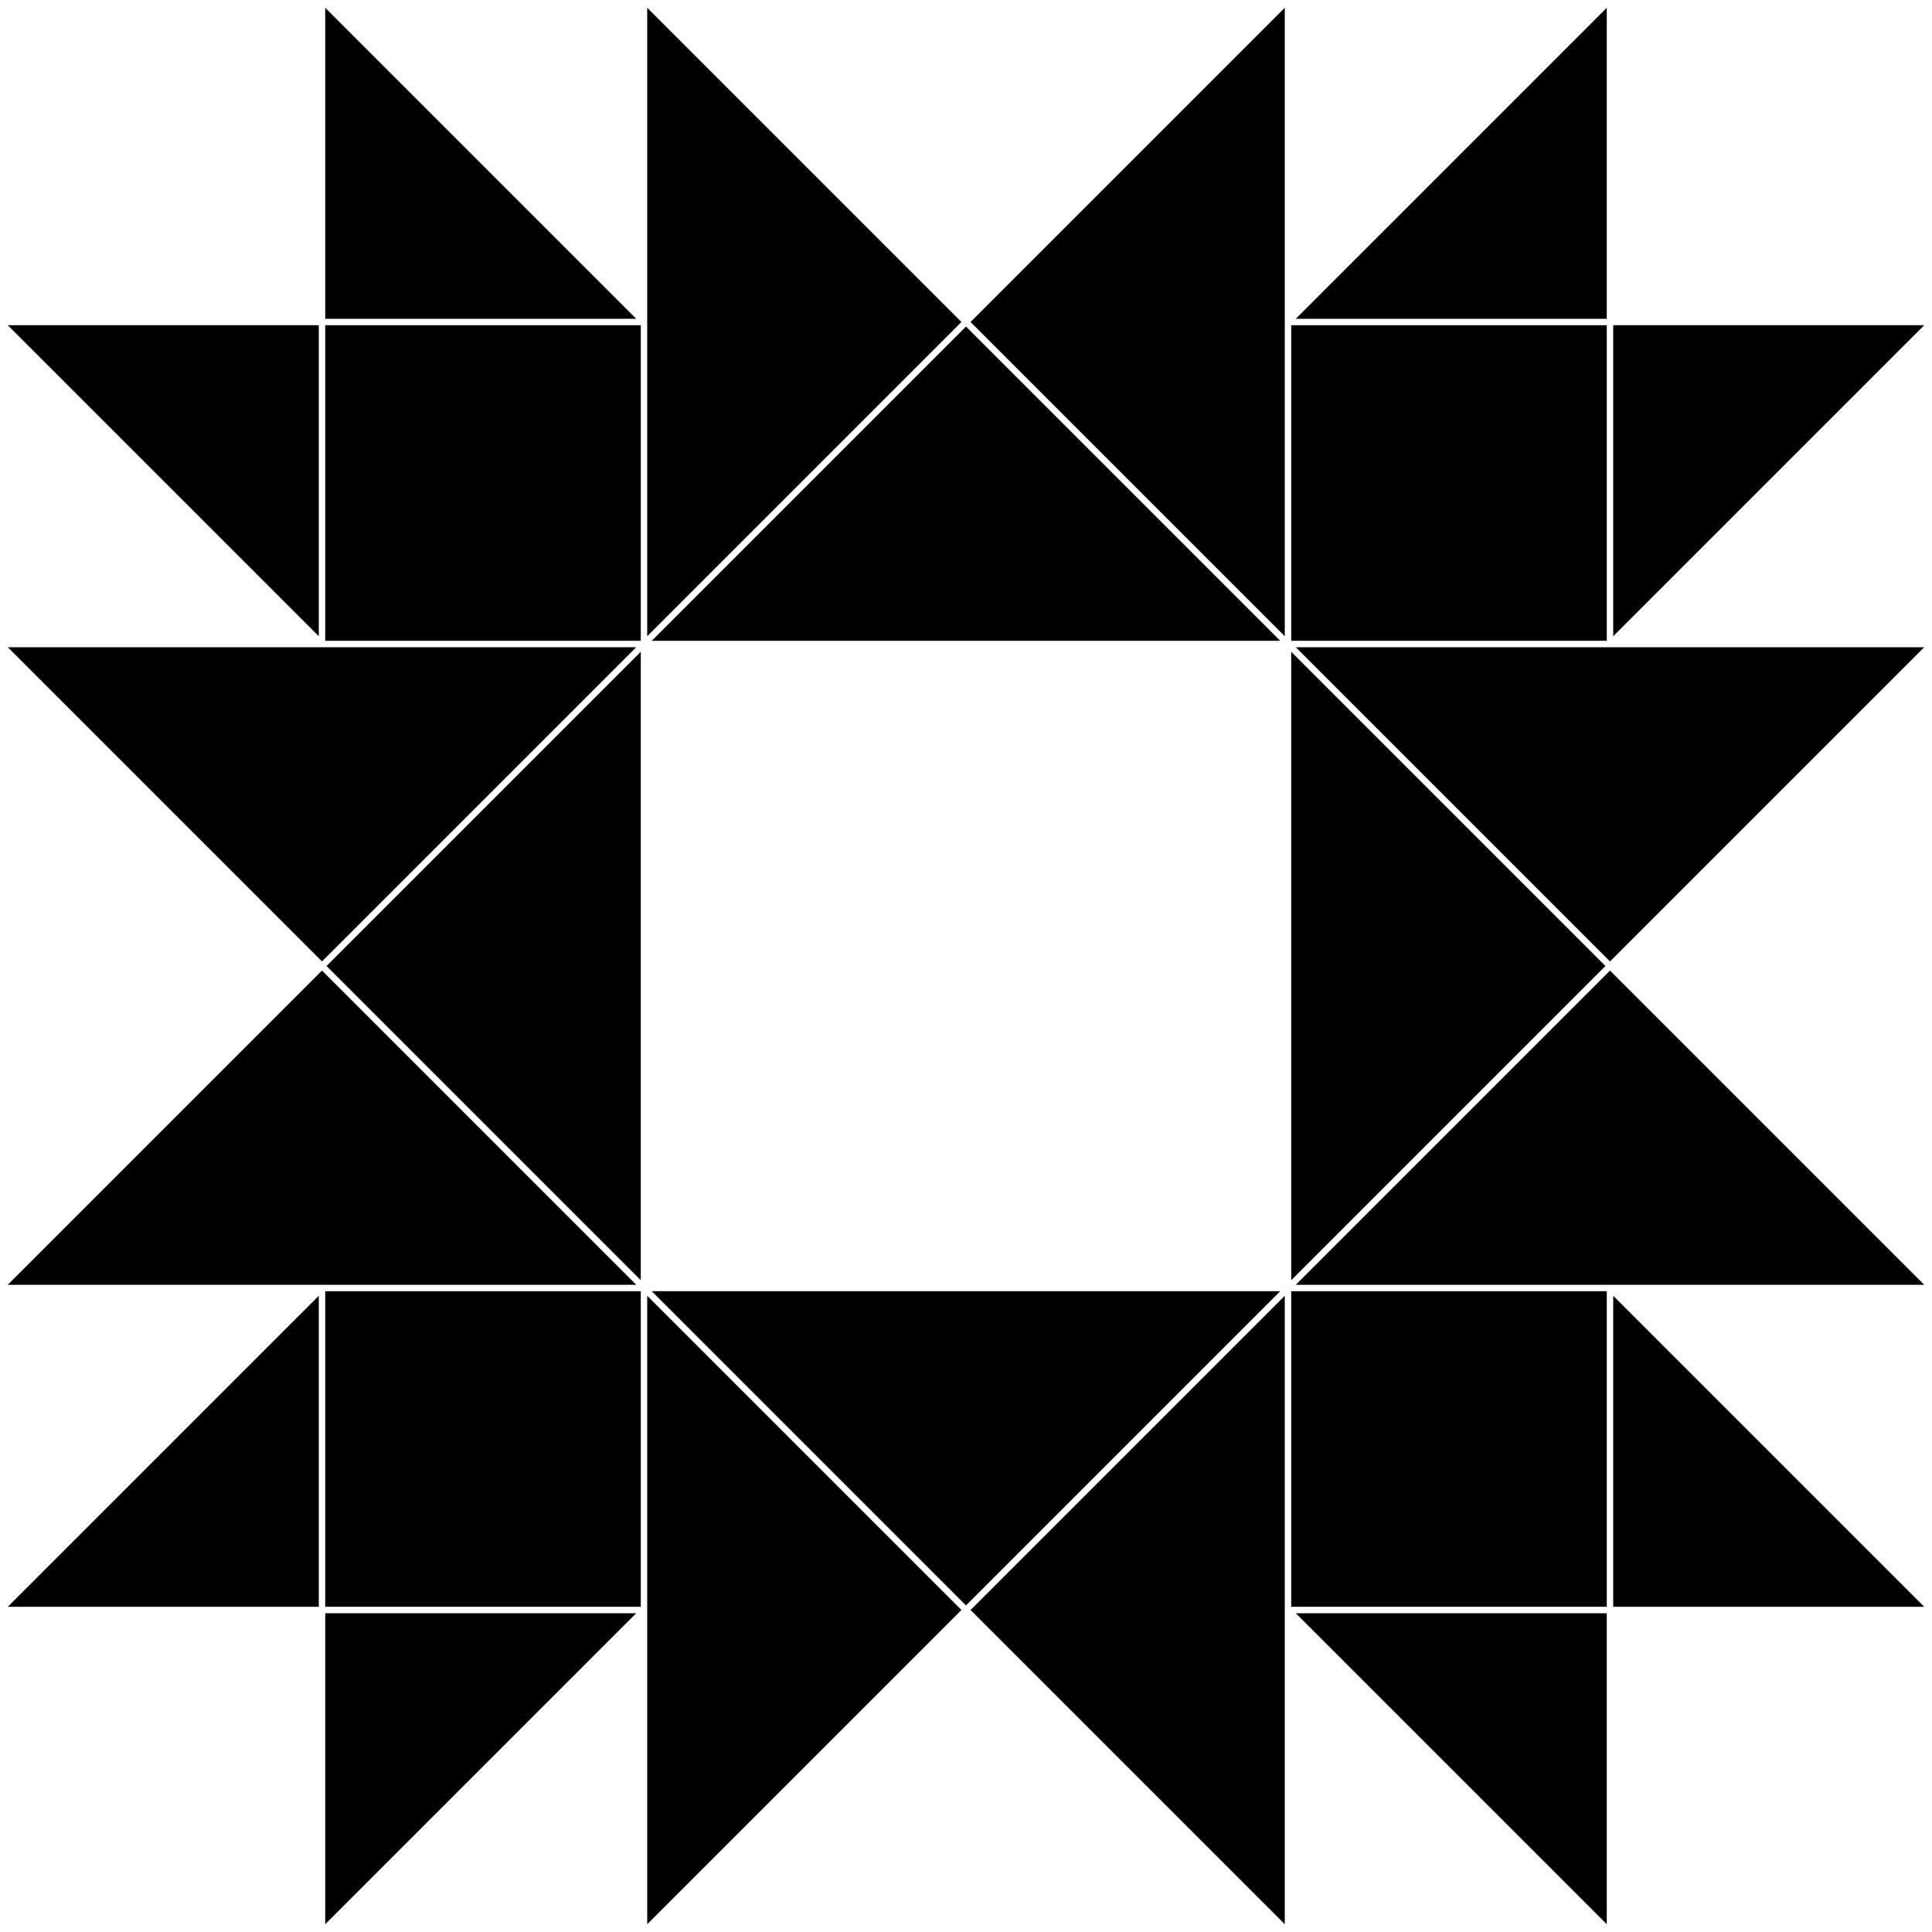
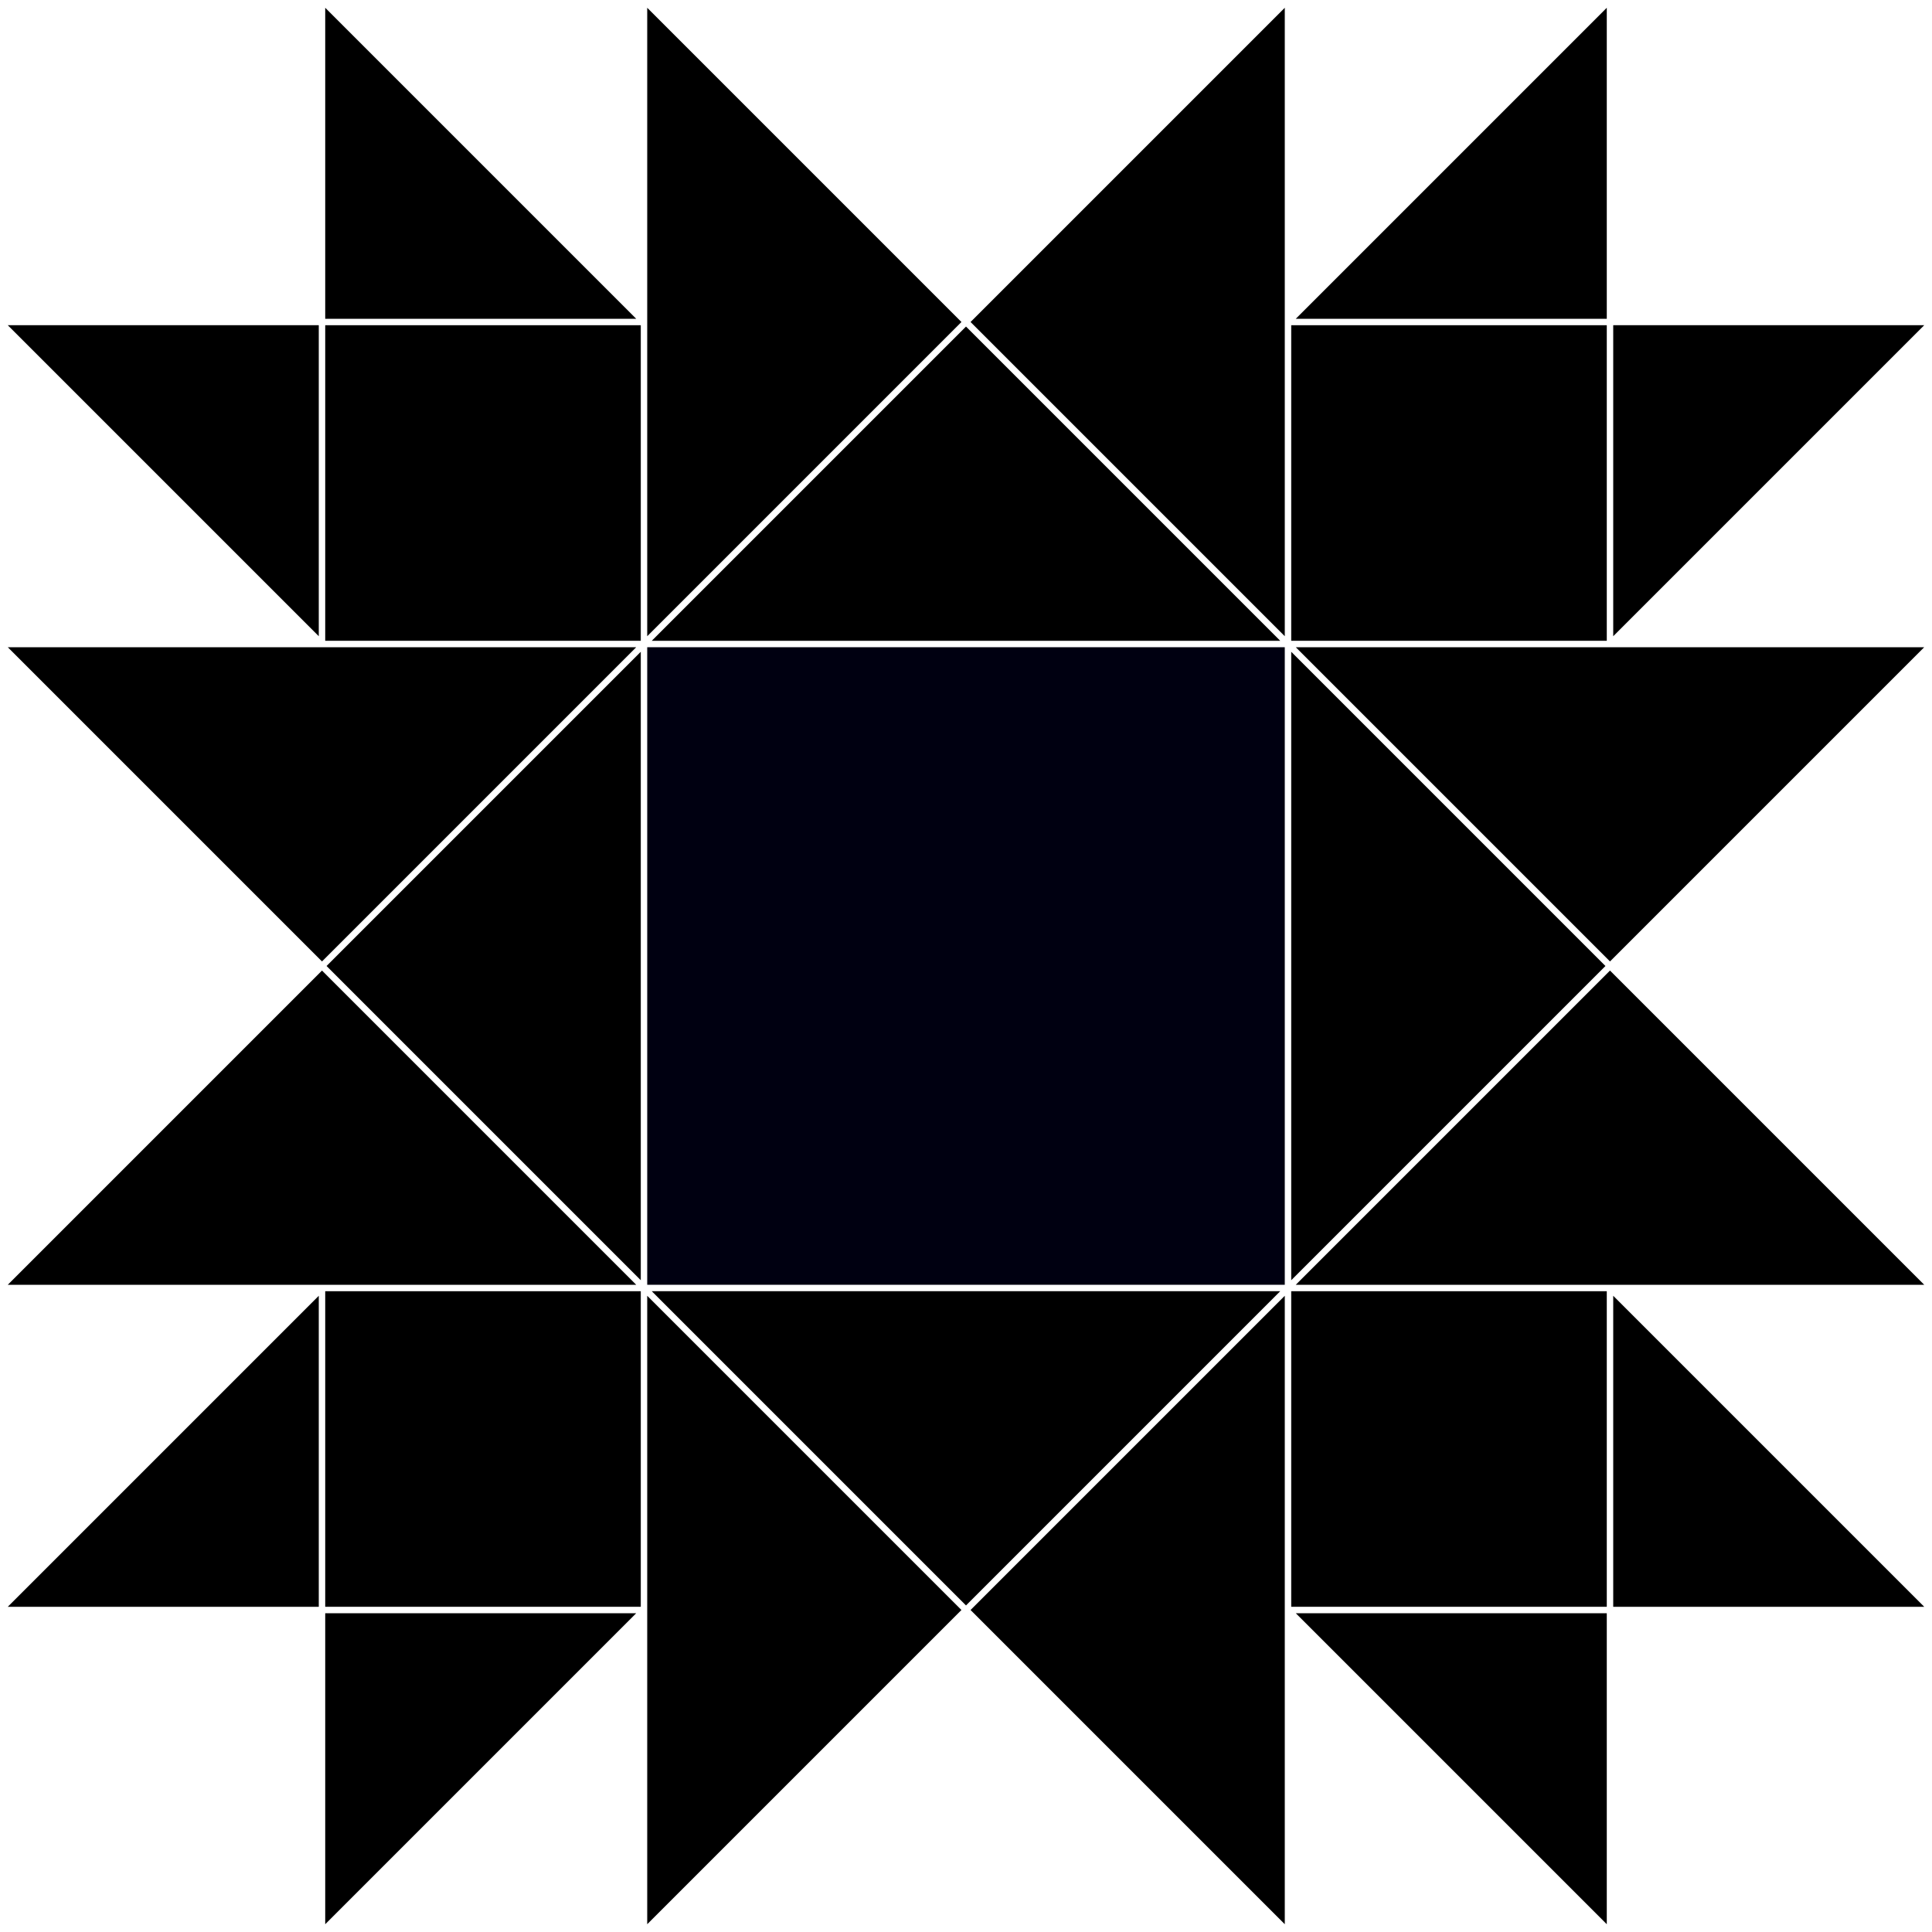
- <svg xmlns="http://www.w3.org/2000/svg" id="uuid-87d77741-caa9-420b-811d-d86dcffbef97" viewBox="0 0 1200 1200">
+ <svg xmlns="http://www.w3.org/2000/svg" id="uuid-81a80697-8f09-4b0a-8c1d-d643727bc10f" viewBox="0 0 1200 1200">
+   <defs>
+     <style>.uuid-8b415594-0d7d-4069-b05a-06fd7bd1a22a{fill:#001;}</style>
+   </defs>
  <polygon points="402 1000 402 1195.17 597.17 1000 402 804.83 402 1000" />
  <polygon points="802 795.17 997.17 600 802 404.83 802 795.17" />
  <rect x="802" y="202" width="196" height="196" />
  <polygon points="1195.17 202 1002 202 1002 395.17 1195.17 202" />
  <polygon points="1000 597.17 1195.17 402 1000 402 804.83 402 1000 597.17" />
  <rect x="802" y="802" width="196" height="196" />
  <polygon points="1195.17 998 1002 804.83 1002 998 1195.17 998" />
  <polygon points="804.83 798 1000 798 1195.17 798 1000 602.83 804.83 798" />
  <polygon points="798 1000 798 804.83 602.83 1000 798 1195.17 798 1000" />
  <polygon points="998 1002 804.83 1002 998 1195.17 998 1002" />
  <polygon points="998 198 998 4.83 804.83 198 998 198" />
  <polygon points="795.17 802 404.83 802 600 997.17 795.17 802" />
  <polygon points="395.17 798 200 602.83 4.83 798 200 798 395.17 798" />
  <rect x="202" y="802" width="196" height="196" />
  <polygon points="202 1002 202 1195.17 395.17 1002 202 1002" />
  <polygon points="398 404.83 202.83 600 398 795.17 398 404.83" />
  <polygon points="404.83 398 795.17 398 600 202.83 404.83 398" />
  <rect x="202" y="202" width="196" height="196" />
  <polygon points="202 198 395.17 198 202 4.83 202 198" />
  <polygon points="402 200 402 395.17 597.17 200 402 4.83 402 200" />
  <polygon points="395.17 402 200 402 4.83 402 200 597.17 395.17 402" />
  <polygon points="798 200 798 4.83 602.83 200 798 395.17 798 200" />
  <polygon points="4.83 202 198 395.17 198 202 4.83 202" />
  <polygon points="198 804.83 4.83 998 198 998 198 804.83" />
+   <rect class="uuid-8b415594-0d7d-4069-b05a-06fd7bd1a22a" x="402" y="402" width="396" height="396" />
</svg>
